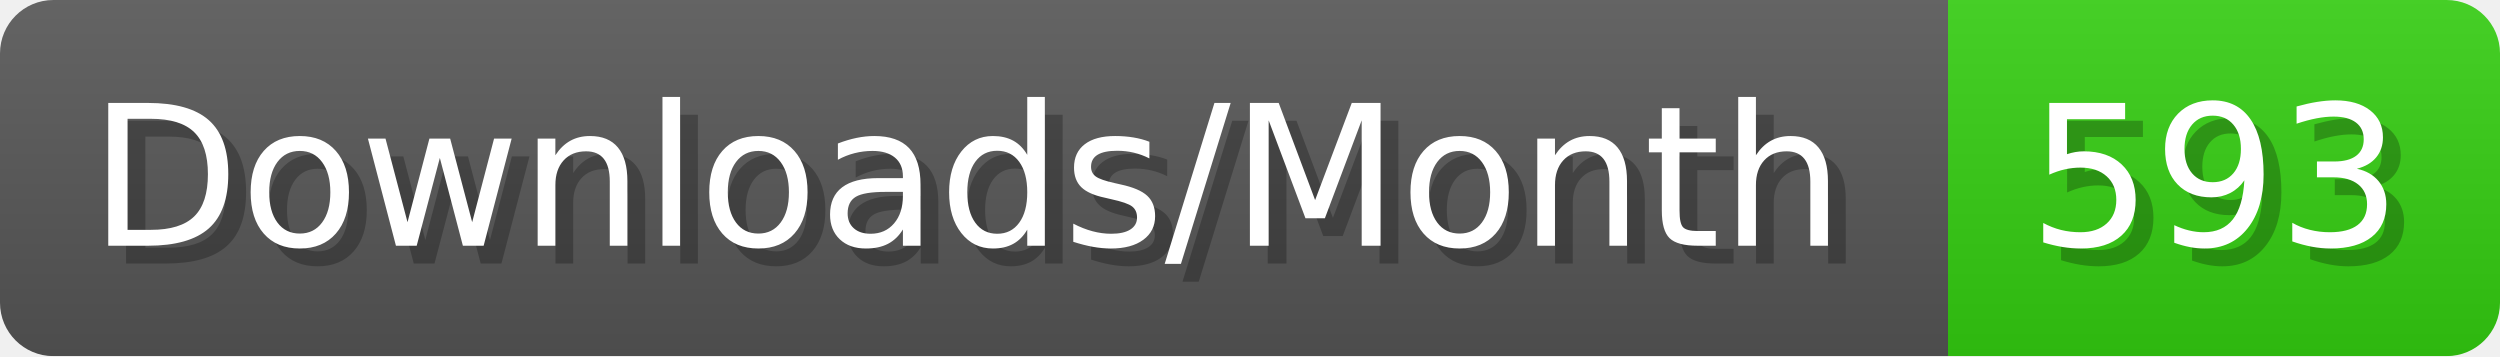
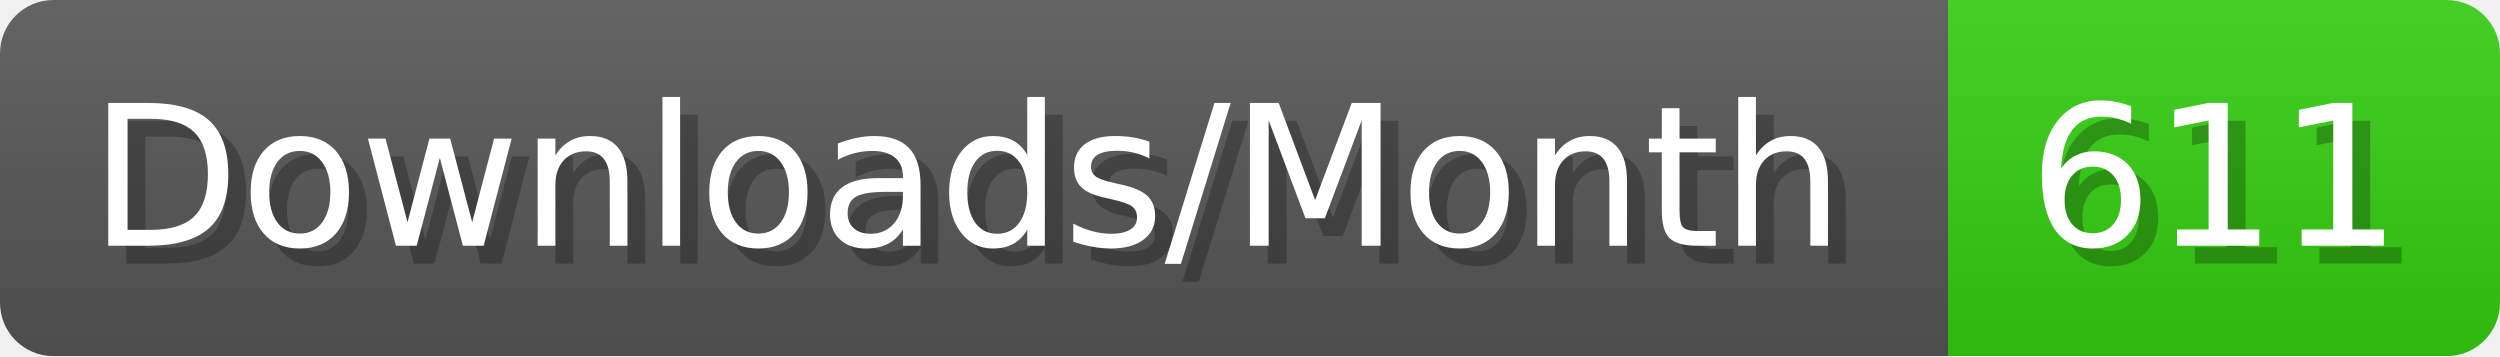
- <svg xmlns="http://www.w3.org/2000/svg" width="140.4" height="20" viewBox="0 0 1404 200" role="img" aria-label="Downloads/Month: 593">
+ <svg xmlns="http://www.w3.org/2000/svg" width="140.4" height="20" viewBox="0 0 1404 200" role="img" aria-label="Downloads/Month: 611">
  <linearGradient id="YlXUI" x2="0" y2="100%">
    <stop offset="0" stop-opacity=".1" stop-color="#EEE" />
    <stop offset="1" stop-opacity=".1" />
  </linearGradient>
  <mask id="JHhop">
    <rect width="1404" height="200" rx="30" fill="#FFF" />
  </mask>
  <g mask="url(#JHhop)">
    <rect width="1094" height="200" fill="#555" />
    <rect width="310" height="200" fill="#3C1" x="1094" />
    <rect width="1404" height="200" fill="url(#YlXUI)" />
  </g>
  <g aria-hidden="true" fill="#fff" text-anchor="start" font-family="Verdana,DejaVu Sans,sans-serif" font-size="110">
    <text x="60" y="148" textLength="994" fill="#000" opacity="0.25">Downloads/Month</text>
    <text x="50" y="138" textLength="994">Downloads/Month</text>
-     <text x="1149" y="148" textLength="210" fill="#000" opacity="0.25">593</text>
-     <text x="1139" y="138" textLength="210">593</text>
+     <text x="1149" y="148" textLength="210" fill="#000" opacity="0.25">611</text>
+     <text x="1139" y="138" textLength="210">611</text>
  </g>
</svg>
